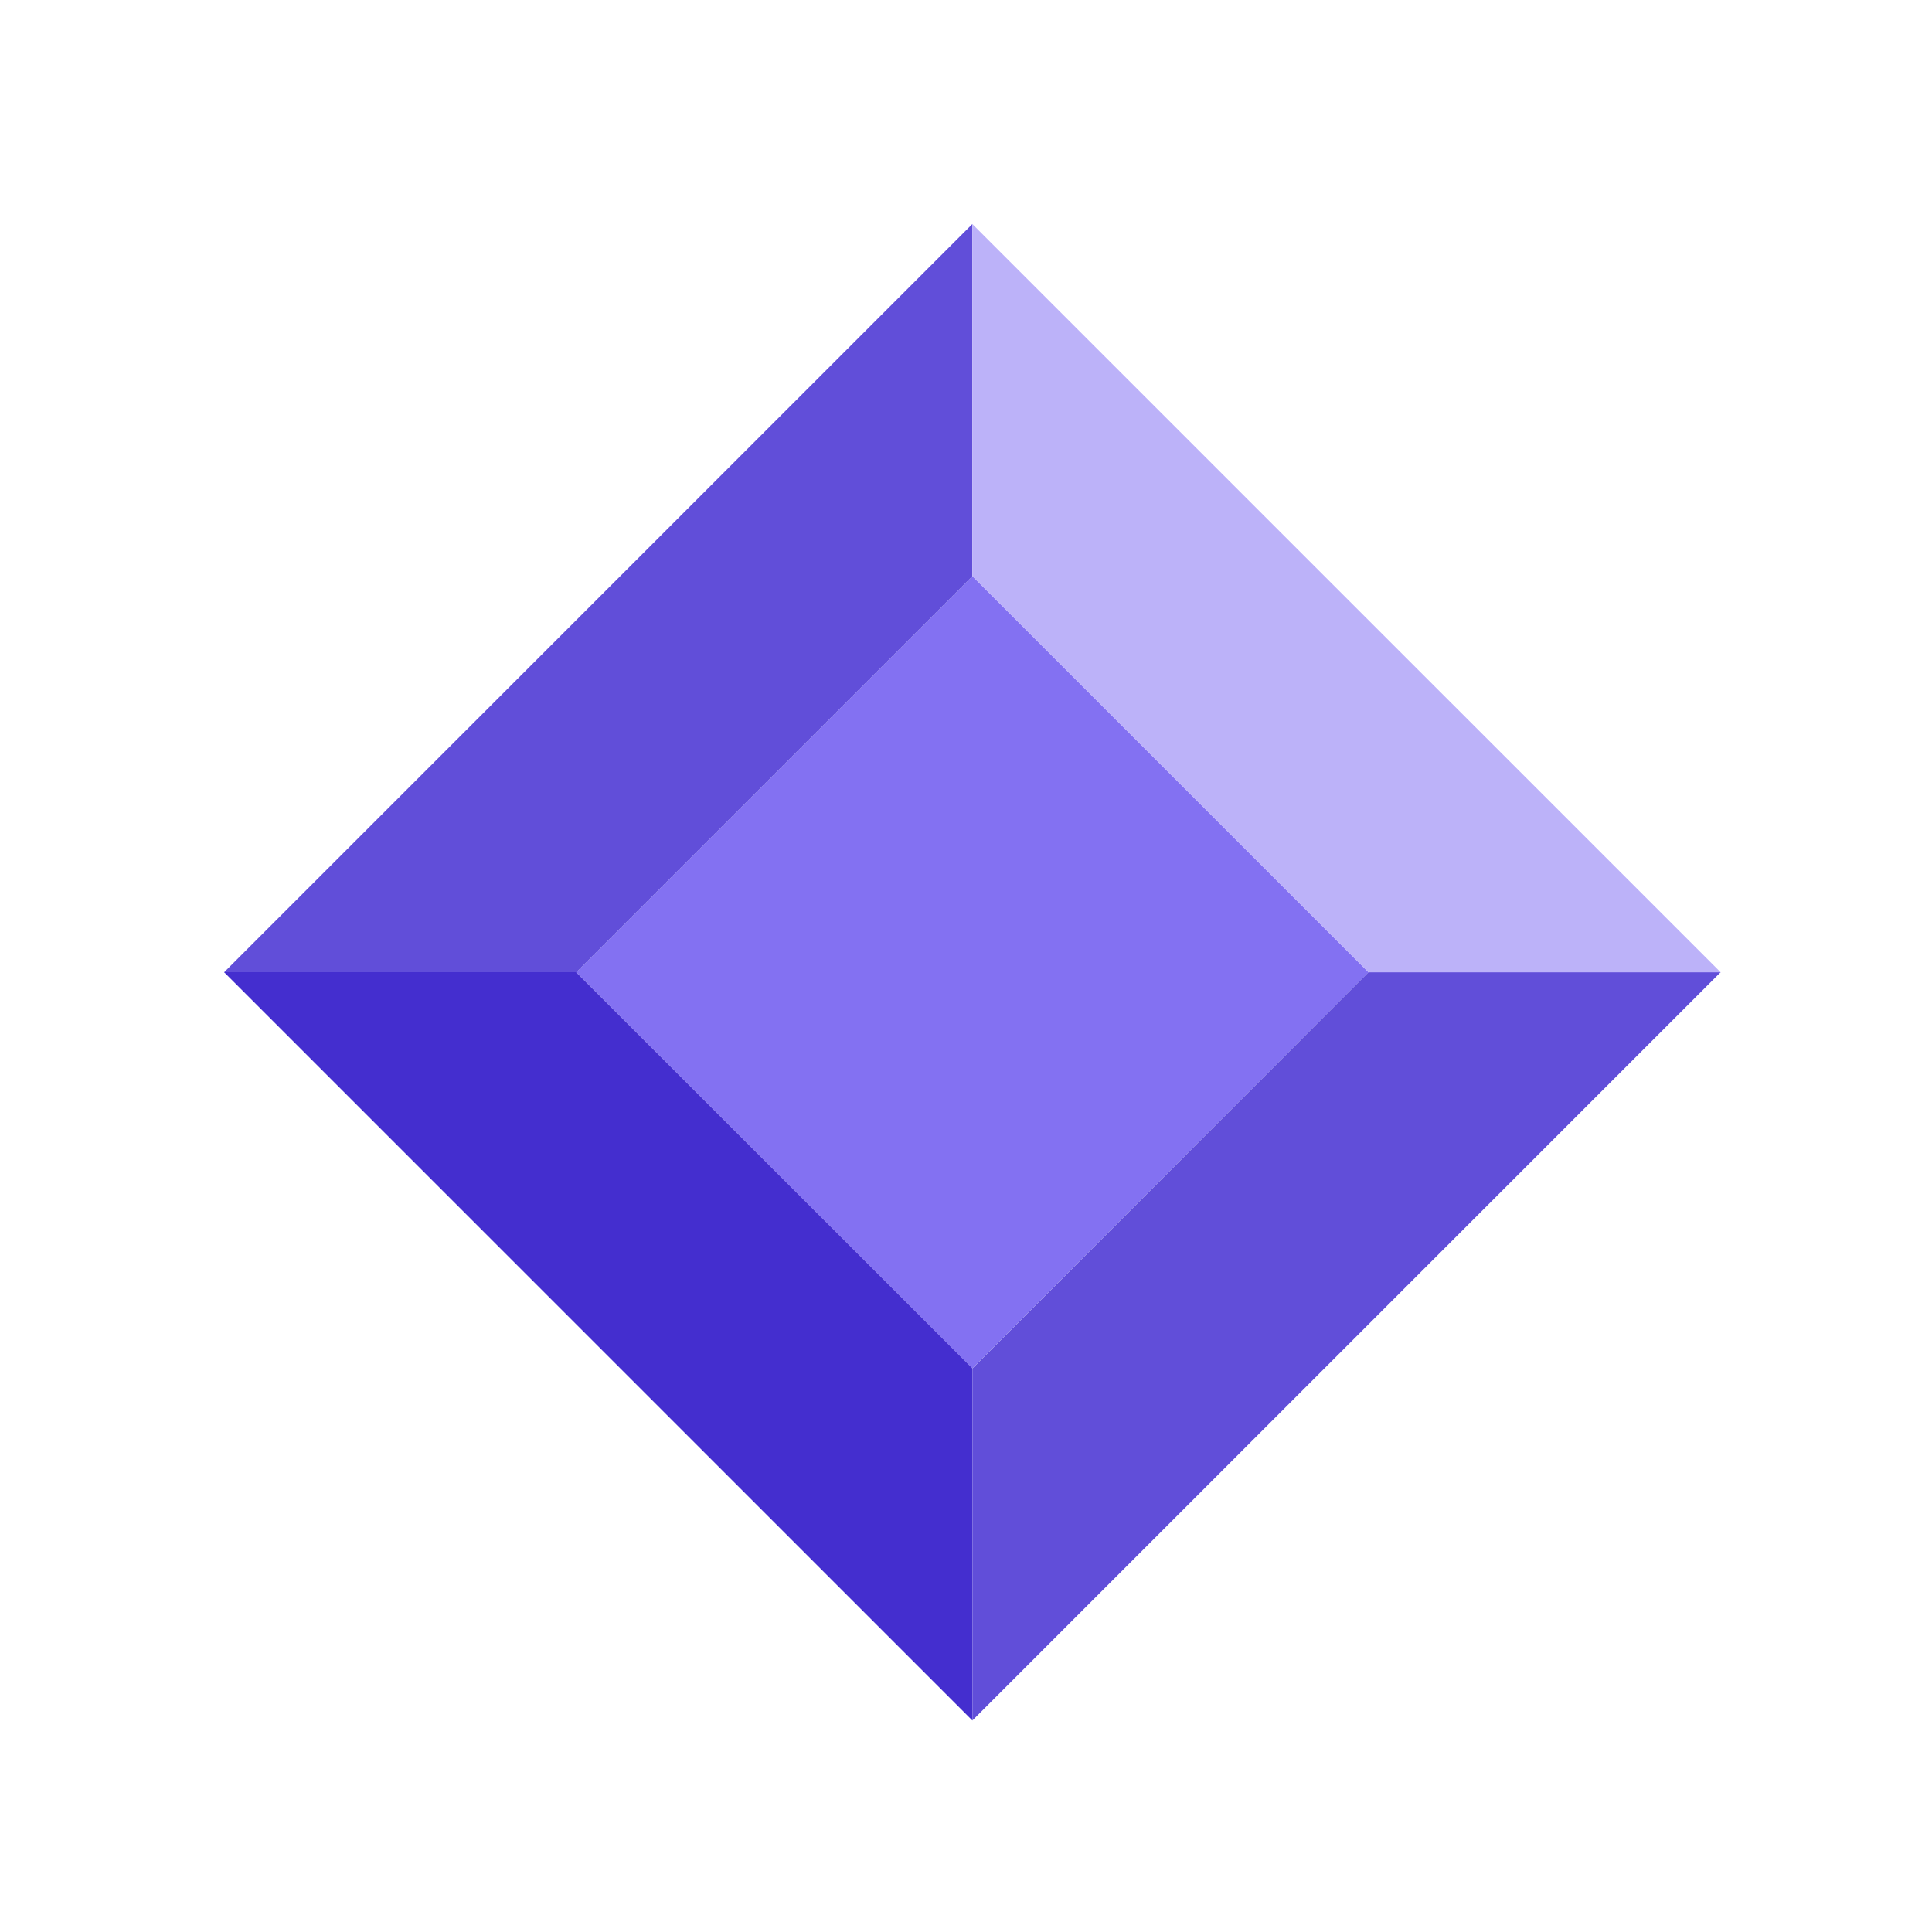
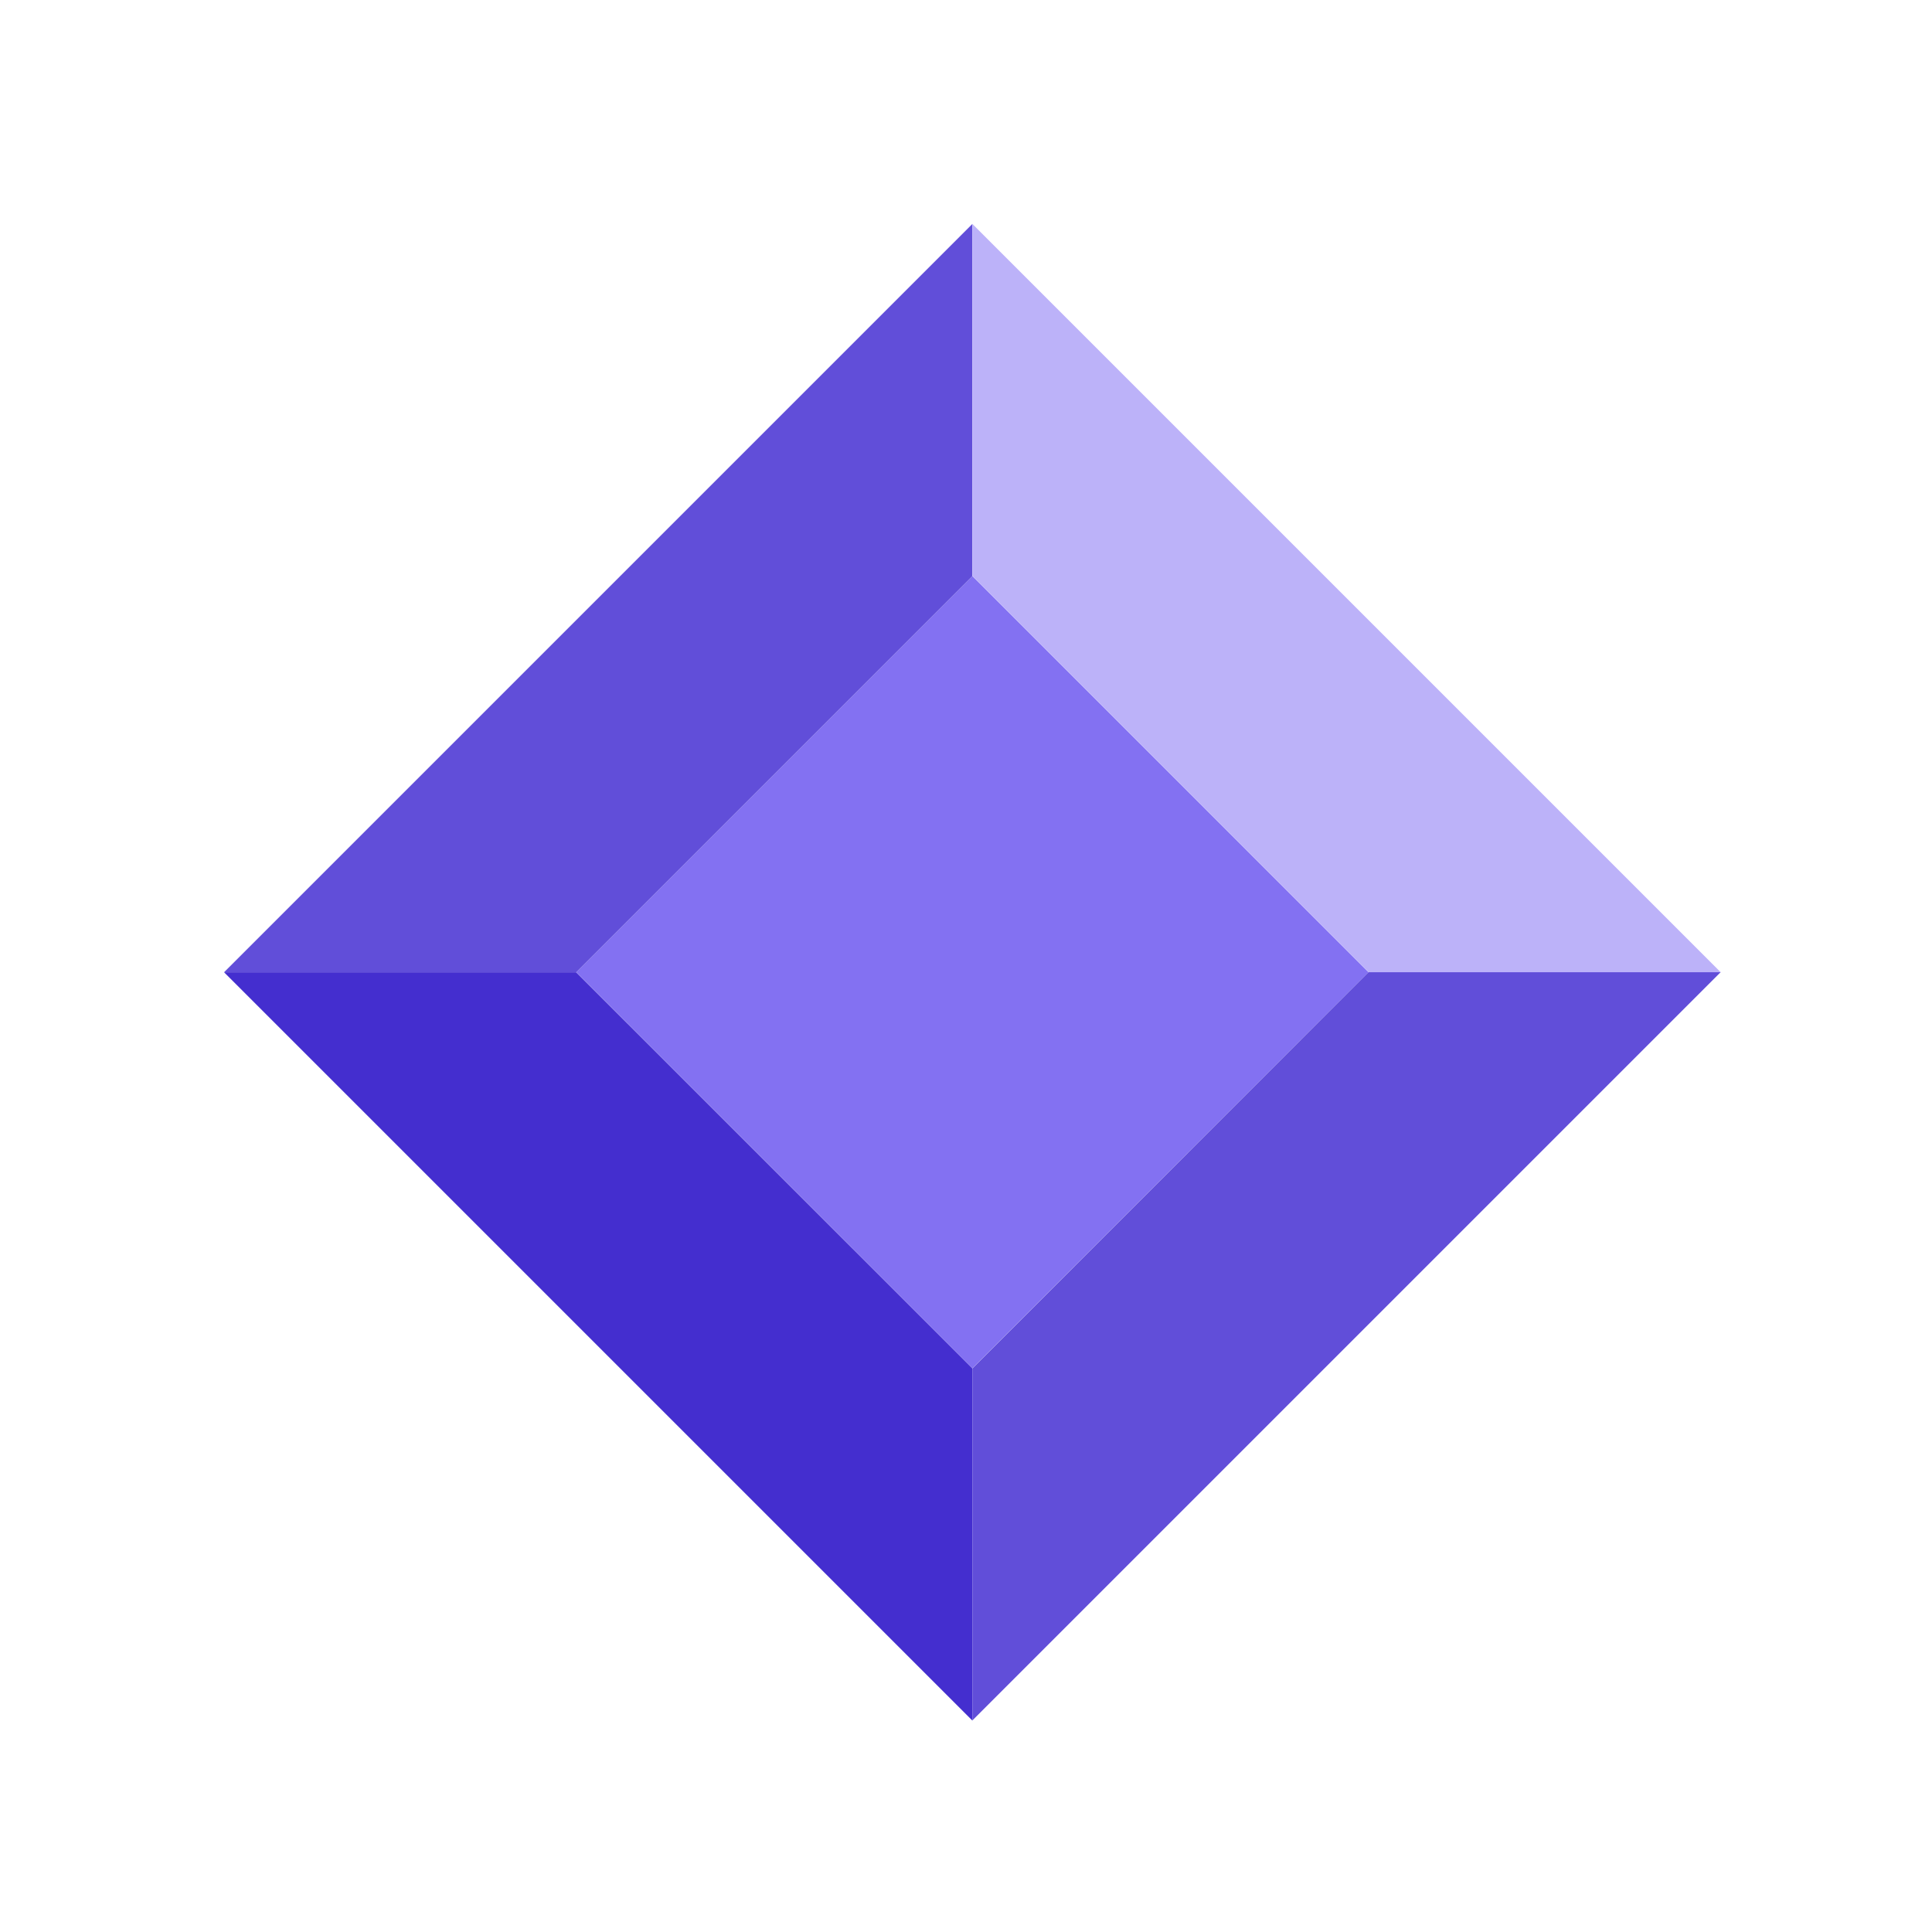
- <svg xmlns="http://www.w3.org/2000/svg" width="32" height="32" viewBox="0 0 32 32" fill="none">
-   <rect x="16.105" y="22.664" width="9.279" height="9.279" transform="rotate(-135 16.1055 22.6641)" fill="#8371F2" />
-   <path d="M3.711 16.105L9.544 16.105L16.105 9.544L16.105 3.711L3.711 16.105Z" fill="#614ED9" />
-   <path d="M28.5 16.102L22.667 16.102L16.106 22.666L16.106 28.496L28.5 16.102Z" fill="#614ED9" />
-   <path d="M16.105 3.711V9.544L22.666 16.105L28.5 16.105L16.105 3.711Z" fill="#BCB2F9" />
-   <path d="M16.105 28.496L16.105 22.663L9.542 16.102L3.711 16.102L16.105 28.496Z" fill="#442ECF" />
+ <svg xmlns="http://www.w3.org/2000/svg" width="64" height="64" viewBox="0 0 64 64" fill="none">
+   <rect x="32.211" y="45.328" width="18.558" height="18.558" transform="rotate(-135 32.2109 45.3281)" fill="#8371F2" />
+   <path d="M7.422 32.207L19.087 32.207L32.21 19.084L32.21 7.419L7.422 32.207Z" fill="#614ED9" />
+   <path d="M57 32.203L45.335 32.203L32.212 45.332L32.212 56.991L57 32.203Z" fill="#614ED9" />
+   <path d="M32.211 7.418V19.083L45.331 32.206L56.999 32.206L32.211 7.418Z" fill="#BCB2F9" />
+   <path d="M32.211 56.996L32.211 45.331L19.085 32.208L7.423 32.208L32.211 56.996Z" fill="#442ECF" />
</svg>
